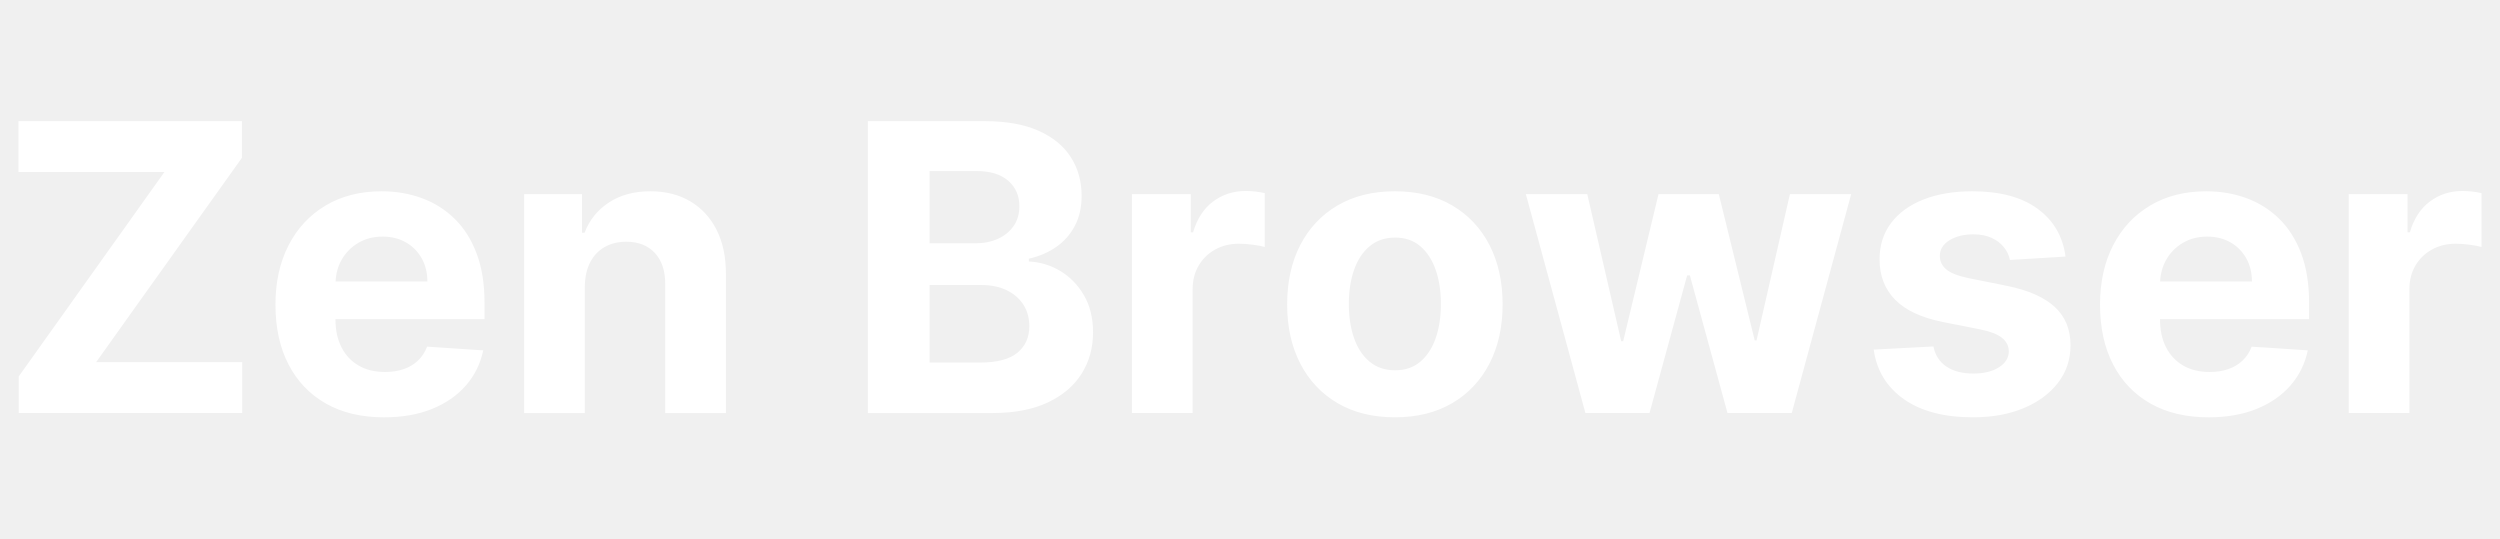
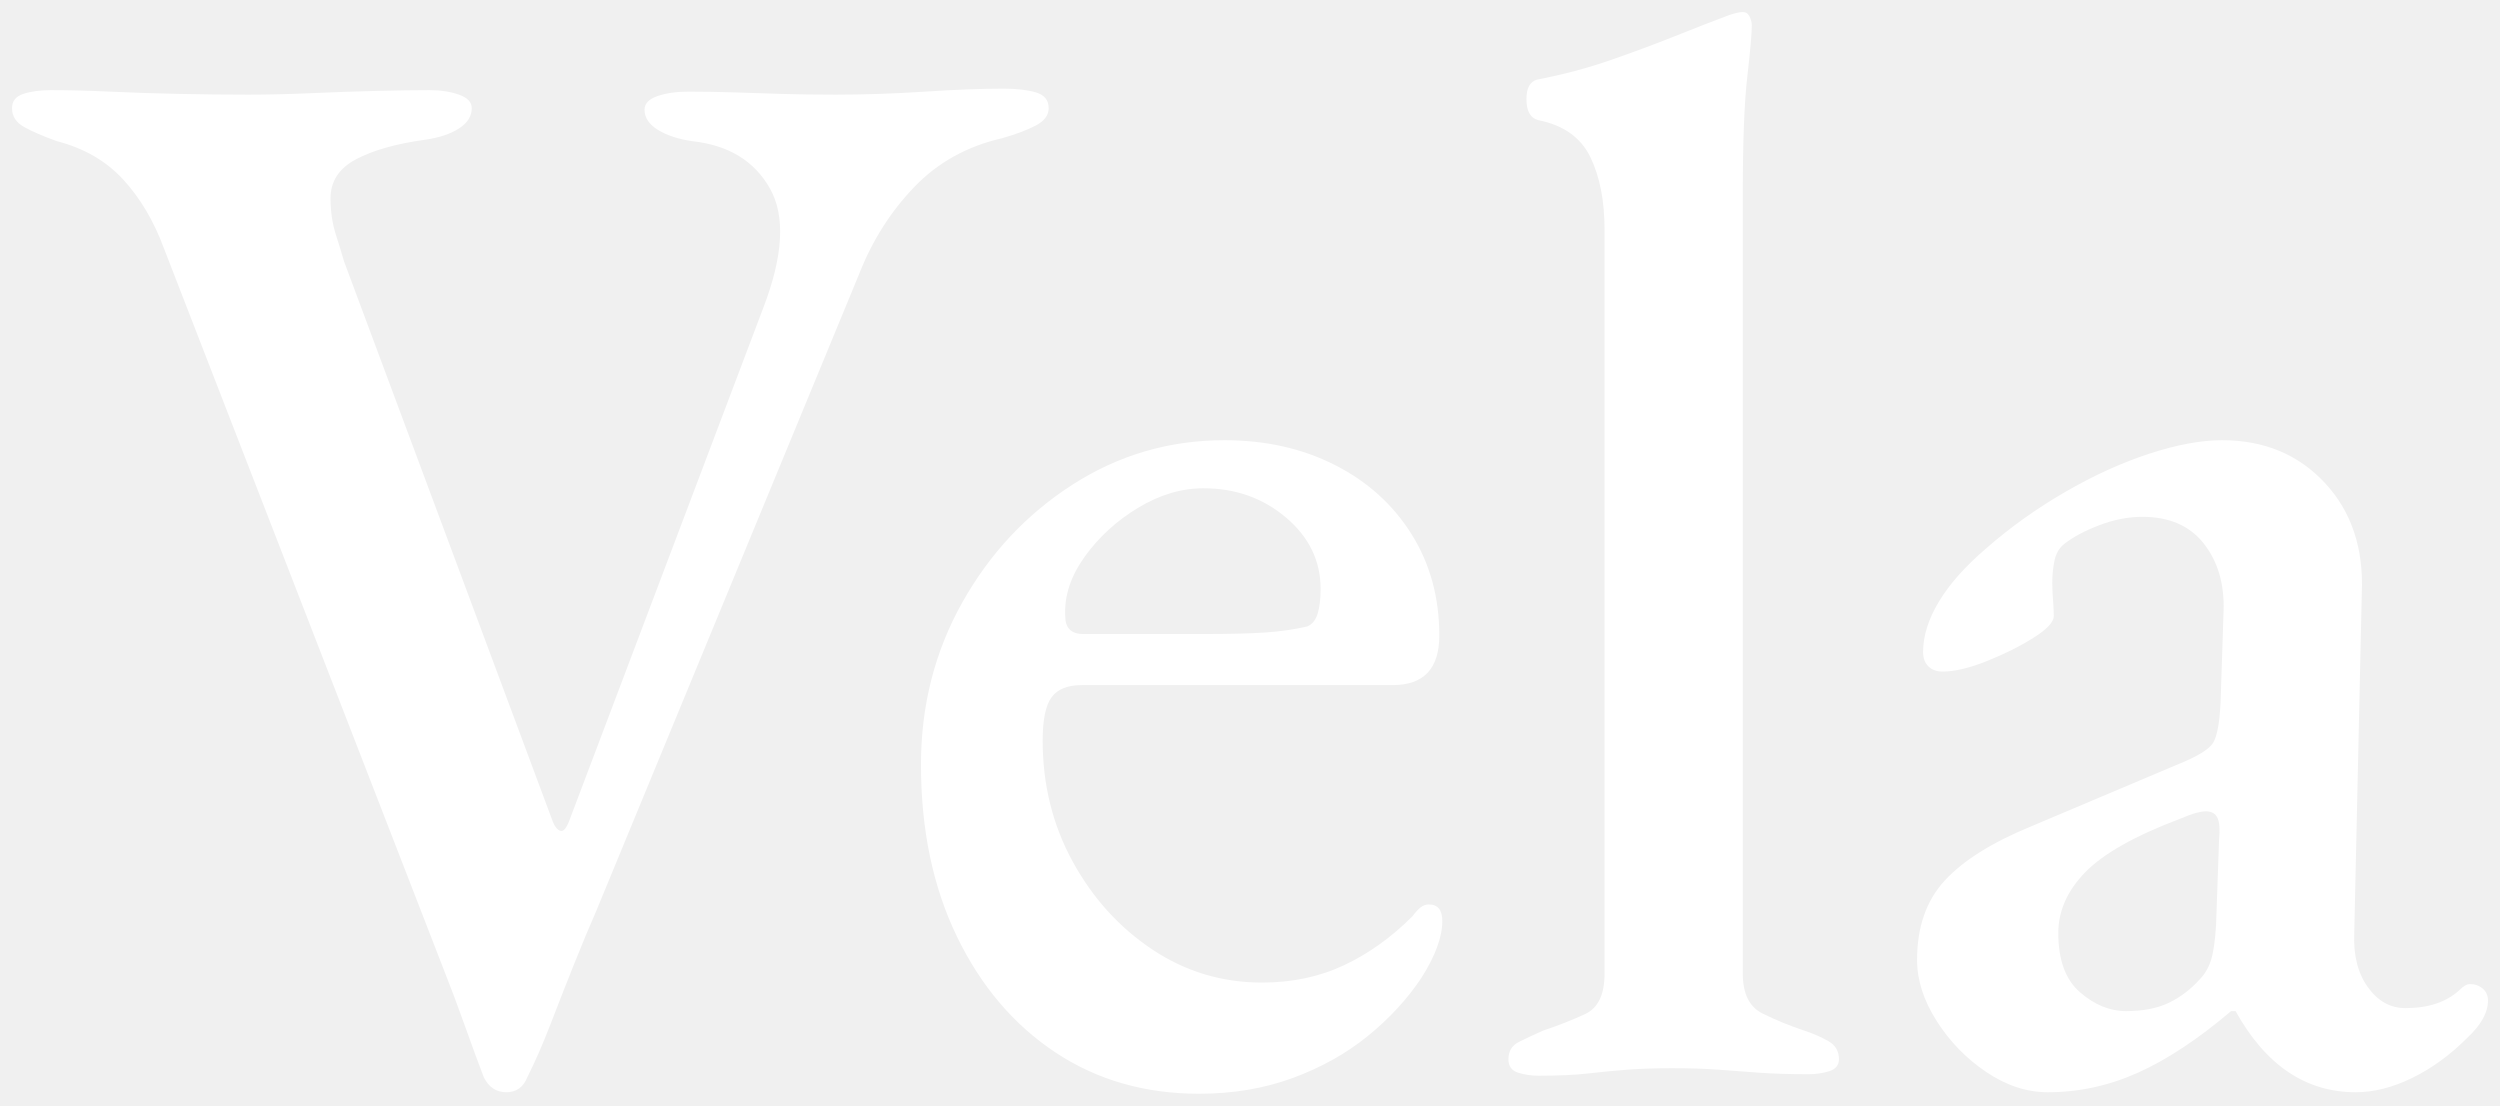
- <svg xmlns="http://www.w3.org/2000/svg" id="a" viewBox="0 0 260 56">
-   <defs>
-     <style>.b{fill:#fff;stroke-width:0px;}</style>
-   </defs>
-   <path class="b" d="M9.999,37.663h15.193v5.292H1.95v-3.808l15.149-21.256H1.922v-5.292h23.239v3.811l-15.162,21.252ZM49.574,26.377c.543,1.447.815,3.142.815,5.078v1.732h-15.502v.017c0,1.124.209,2.099.63,2.918.419.822,1.014,1.454,1.785,1.899s1.685.666,2.743.666c.701,0,1.343-.098,1.926-.295.584-.197,1.082-.492,1.498-.89.414-.394.73-.88.948-1.45l5.84.384c-.297,1.403-.902,2.626-1.815,3.668-.914,1.043-2.091,1.851-3.527,2.432-1.438.577-3.096.866-4.973.866-2.342,0-4.356-.475-6.041-1.43-1.685-.954-2.981-2.306-3.891-4.062-.909-1.753-1.362-3.831-1.362-6.233,0-2.34.453-4.395,1.362-6.165.91-1.77,2.192-3.149,3.847-4.134,1.656-.988,3.599-1.484,5.832-1.484,1.503,0,2.902.241,4.203.72,1.299.479,2.435,1.199,3.408,2.157.973.958,1.731,2.16,2.274,3.607ZM44.447,29.274c0-.907-.199-1.712-.593-2.415-.396-.7-.941-1.253-1.639-1.651-.696-.401-1.503-.601-2.424-.601-.958,0-1.805.221-2.541.659-.737.438-1.313,1.029-1.727,1.763-.382.679-.585,1.43-.623,2.245h9.546ZM71.777,20.932c-1.177-.693-2.554-1.039-4.135-1.039-1.69,0-3.127.387-4.314,1.165-1.185.774-2.029,1.824-2.534,3.149h-.267v-4.018h-6.017v22.767h6.312v-13.162c.01-.978.195-1.814.557-2.514.36-.696.864-1.226,1.512-1.593.647-.363,1.396-.547,2.245-.547,1.265,0,2.257.394,2.979,1.179.722.785,1.077,1.875,1.068,3.268v13.369h6.312v-14.496c0-1.766-.326-3.291-.978-4.572-.652-1.28-1.566-2.265-2.741-2.955ZM112.728,30.704c.632,1.083.949,2.371.949,3.862,0,1.61-.399,3.047-1.194,4.307s-1.968,2.255-3.521,2.986c-1.55.73-3.463,1.097-5.735,1.097h-12.97V12.6h12.155c2.233,0,4.095.333,5.587.995,1.491.662,2.614,1.576,3.364,2.748.751,1.172,1.126,2.517,1.126,4.038,0,1.185-.236,2.225-.712,3.121-.474.893-1.123,1.624-1.948,2.194-.825.567-1.766.968-2.824,1.206v.295c1.157.051,2.24.377,3.254.978,1.012.605,1.836,1.447,2.468,2.527ZM96.676,25.303h4.759c.88,0,1.663-.156,2.349-.469.686-.309,1.23-.751,1.63-1.325.401-.574.601-1.26.601-2.062,0-1.097-.389-1.98-1.165-2.653-.774-.672-1.875-1.005-3.296-1.005h-4.878v7.513ZM107.05,33.93c0-.842-.202-1.583-.606-2.225-.406-.642-.982-1.145-1.727-1.512-.746-.367-1.634-.55-2.661-.55h-5.38v8.063h5.232c1.788,0,3.092-.343,3.913-1.029.82-.686,1.23-1.603,1.23-2.748ZM129.549,19.862c-1.275,0-2.401.363-3.38,1.09s-1.675,1.797-2.089,3.21h-.238v-3.974h-6.121v22.767h6.312v-12.88c0-.927.211-1.749.63-2.459.421-.713.994-1.267,1.72-1.668.725-.401,1.554-.601,2.483-.601.433,0,.914.034,1.437.105.523.068.934.146,1.23.234v-5.601c-.277-.068-.598-.122-.963-.163-.365-.041-.707-.061-1.022-.061ZM154.908,25.487c.909,1.766,1.364,3.825,1.364,6.175,0,2.333-.455,4.378-1.364,6.144-.909,1.763-2.201,3.135-3.875,4.12-1.675.982-3.663,1.474-5.966,1.474-2.301,0-4.29-.493-5.964-1.474-1.676-.985-2.967-2.357-3.877-4.12-.909-1.766-1.362-3.811-1.362-6.144,0-2.35.453-4.409,1.362-6.175.91-1.763,2.201-3.135,3.877-4.12,1.675-.982,3.663-1.474,5.964-1.474,2.303,0,4.292.492,5.966,1.474,1.675.985,2.967,2.357,3.875,4.12ZM149.854,31.617c0-1.325-.18-2.507-.54-3.543-.362-1.039-.892-1.858-1.593-2.459-.703-.605-1.578-.907-2.624-.907-1.058,0-1.945.302-2.661.907-.717.601-1.255,1.42-1.615,2.459-.36,1.036-.542,2.218-.542,3.543s.182,2.503.542,3.543c.36,1.036.898,1.855,1.615,2.452.717.598,1.603.897,2.661.897,1.046,0,1.921-.299,2.624-.897.701-.598,1.231-1.416,1.593-2.452.36-1.039.54-2.218.54-3.543ZM182.682,35.398h-.192l-3.735-15.21h-6.27l-3.675,15.298h-.207l-3.529-15.298h-6.387l6.195,22.767h6.669l3.913-14.316h.282l3.913,14.316h6.684l6.18-22.767h-6.372l-3.47,15.21ZM208.754,29.736l-4.122-.832c-1.056-.228-1.802-.526-2.237-.903-.435-.374-.652-.836-.652-1.379,0-.679.335-1.226,1.007-1.637.672-.411,1.498-.615,2.476-.615.73,0,1.36.122,1.889.363.528.241.956.564,1.282.965.326.397.538.846.637,1.338l5.781-.353c-.277-2.096-1.243-3.75-2.897-4.966-1.656-1.216-3.92-1.824-6.796-1.824-1.946,0-3.643.289-5.09.859-1.449.574-2.57,1.389-3.364,2.446-.796,1.06-1.194,2.32-1.194,3.78,0,1.698.542,3.098,1.623,4.195,1.082,1.097,2.734,1.868,4.957,2.313l3.942.784c.988.197,1.72.482,2.194.853.474.37.717.842.727,1.416-.01.679-.353,1.236-1.031,1.664-.678.431-1.569.645-2.675.645-1.126,0-2.051-.238-2.772-.717-.722-.479-1.177-1.179-1.364-2.099l-6.211.326c.306,2.174,1.352,3.893,3.135,5.153,1.783,1.257,4.181,1.889,7.196,1.889,1.977,0,3.723-.312,5.239-.941s2.712-1.505,3.587-2.632c.875-1.124,1.313-2.435,1.313-3.926,0-1.641-.545-2.965-1.63-3.974-1.089-1.005-2.738-1.739-4.95-2.191ZM239.329,26.377c.543,1.447.815,3.142.815,5.078v1.732h-15.502v.017c0,1.124.209,2.099.63,2.918.419.822,1.014,1.454,1.785,1.899.771.445,1.685.666,2.743.666.701,0,1.343-.098,1.926-.295.584-.197,1.082-.492,1.498-.89.414-.394.73-.88.948-1.45l5.84.384c-.297,1.403-.902,2.626-1.815,3.668-.914,1.043-2.091,1.851-3.527,2.432-1.438.577-3.096.866-4.973.866-2.342,0-4.356-.475-6.041-1.43-1.685-.954-2.981-2.306-3.891-4.062-.909-1.753-1.362-3.831-1.362-6.233,0-2.34.453-4.395,1.362-6.165.91-1.77,2.192-3.149,3.847-4.134,1.656-.988,3.599-1.484,5.832-1.484,1.503,0,2.902.241,4.203.72,1.299.479,2.435,1.199,3.408,2.157.973.958,1.73,2.16,2.274,3.607ZM234.202,29.274c0-.907-.199-1.712-.593-2.415-.396-.7-.941-1.253-1.639-1.651-.696-.401-1.503-.601-2.424-.601-.958,0-1.805.221-2.541.659-.737.438-1.313,1.029-1.727,1.763-.382.679-.585,1.43-.623,2.245h9.546ZM257.115,19.923c-.365-.041-.707-.061-1.022-.061-1.276,0-2.401.363-3.38,1.09s-1.675,1.797-2.089,3.21h-.238v-3.974h-6.121v22.767h6.312v-12.88c0-.927.211-1.749.63-2.459.421-.713.994-1.267,1.72-1.668.725-.401,1.554-.601,2.483-.601.433,0,.914.034,1.437.105.523.068.934.146,1.23.234v-5.601c-.277-.068-.598-.122-.963-.163Z" />
+ <svg xmlns="http://www.w3.org/2000/svg" viewBox="-8 -713 1664 736">
+   <path fill="#fff" d="M329 14Q319 14 314 4Q309 -9 301.5 -30.0Q294 -51 288 -66L101 -548Q91 -575 74.0 -593.5Q57 -612 30 -619Q16 -624 8.0 -628.5Q0 -633 0 -641Q0 -648 7.5 -650.5Q15 -653 26 -653Q44 -653 65.5 -652.0Q87 -651 111.0 -650.5Q135 -650 157 -650Q177 -650 199.5 -651.0Q222 -652 243.0 -652.5Q264 -653 278 -653Q289 -653 297.5 -650.0Q306 -647 306 -641Q306 -633 297.5 -627.5Q289 -622 275 -620Q246 -616 229.0 -607.0Q212 -598 212 -581Q212 -568 215.5 -557.0Q219 -546 221 -539L360 -166Q362 -161 365.0 -160.0Q368 -159 371 -167L500 -508Q520 -560 504.5 -587.5Q489 -615 453 -619Q439 -621 430.0 -626.5Q421 -632 421 -640Q421 -646 429.5 -649.0Q438 -652 450 -652Q466 -652 481.0 -651.5Q496 -651 512.0 -650.5Q528 -650 548 -650Q577 -650 607.5 -652.0Q638 -654 660 -654Q673 -654 681.5 -651.5Q690 -649 690 -641Q690 -634 681.5 -629.5Q673 -625 659 -621Q624 -613 600.5 -588.5Q577 -564 564 -531L389 -107Q382 -91 374.0 -71.0Q366 -51 358.5 -31.5Q351 -12 343 4Q341 9 337.5 11.5Q334 14 329 14ZM790 15Q736 15 694.5 -12.5Q653 -40 629.0 -89.5Q605 -139 605 -204Q605 -263 632.5 -312.0Q660 -361 706.0 -390.5Q752 -420 807 -420Q848 -420 880.5 -403.5Q913 -387 931.5 -357.5Q950 -328 950 -290Q950 -257 919 -257H712Q698 -257 692.0 -249.0Q686 -241 686 -220Q686 -176 706.0 -139.5Q726 -103 759.0 -81.0Q792 -59 832 -59Q862 -59 886.5 -70.5Q911 -82 932 -103Q935 -107 937.5 -109.0Q940 -111 943 -111Q952 -111 952 -100Q952 -84 938 -62Q924 -41 902.5 -23.5Q881 -6 852.5 4.5Q824 15 790 15ZM713 -291H793Q819 -291 834.0 -292.0Q849 -293 862 -296Q867 -298 869.0 -304.5Q871 -311 871 -321Q871 -349 848.0 -368.5Q825 -388 793 -388Q771 -388 749.5 -375.0Q728 -362 714.0 -342.5Q700 -323 701 -303Q701 -291 713 -291ZM1016 3Q1009 3 1002.5 1.0Q996 -1 996 -8Q996 -16 1003.0 -19.5Q1010 -23 1019 -27Q1034 -32 1047.0 -38.0Q1060 -44 1060 -65V-560Q1060 -589 1050.5 -608.5Q1041 -628 1016 -633Q1008 -635 1008 -647Q1008 -658 1015 -660Q1041 -665 1064.0 -673.0Q1087 -681 1107.0 -689.0Q1127 -697 1143 -703Q1149 -705 1152 -705Q1155 -705 1156.5 -702.0Q1158 -699 1158 -696Q1158 -688 1155.0 -662.0Q1152 -636 1152 -584V-65Q1152 -45 1165.0 -38.5Q1178 -32 1193 -27Q1202 -24 1209.0 -20.0Q1216 -16 1216 -8Q1216 -2 1209.5 0.0Q1203 2 1196 2Q1177 2 1163.0 1.0Q1149 0 1136.0 -1.0Q1123 -2 1105 -2Q1088 -2 1075.0 -1.0Q1062 0 1049.0 1.5Q1036 3 1016 3ZM1355 14Q1334 14 1314.0 0.5Q1294 -13 1281.0 -33.5Q1268 -54 1268 -74Q1268 -107 1286.5 -127.0Q1305 -147 1344 -163L1441 -204Q1461 -212 1465.0 -218.5Q1469 -225 1470 -245L1472 -306Q1473 -333 1459.0 -351.0Q1445 -369 1418 -369Q1404 -369 1389.5 -363.5Q1375 -358 1366 -351Q1361 -347 1359.5 -340.0Q1358 -333 1358 -325Q1358 -320 1358.5 -313.5Q1359 -307 1359 -303Q1359 -297 1345.5 -288.5Q1332 -280 1314.5 -273.0Q1297 -266 1285 -266Q1279 -266 1275.5 -269.5Q1272 -273 1272 -279Q1272 -295 1282.5 -312.5Q1293 -330 1314 -348Q1338 -369 1366.5 -385.5Q1395 -402 1422.5 -411.0Q1450 -420 1471 -420Q1513 -420 1539.5 -391.5Q1566 -363 1564 -318L1559 -92Q1558 -70 1568.0 -56.0Q1578 -42 1593 -42Q1616 -42 1629 -54Q1633 -58 1636 -58Q1641 -58 1644.5 -55.0Q1648 -52 1648 -47Q1648 -35 1634 -22Q1617 -5 1597.5 4.5Q1578 14 1560 14Q1510 14 1480 -40H1477Q1444 -12 1415.0 1.0Q1386 14 1355 14ZM1407 -40Q1424 -40 1435.5 -45.5Q1447 -51 1456 -61Q1461 -66 1463.5 -73.5Q1466 -81 1467 -97L1469 -154Q1470 -164 1468.0 -168.5Q1466 -173 1460 -173Q1458 -173 1454.0 -172.0Q1450 -171 1443 -168Q1398 -151 1380.0 -132.5Q1362 -114 1362 -92Q1362 -65 1376.5 -52.5Q1391 -40 1407 -40Z" />
</svg>
